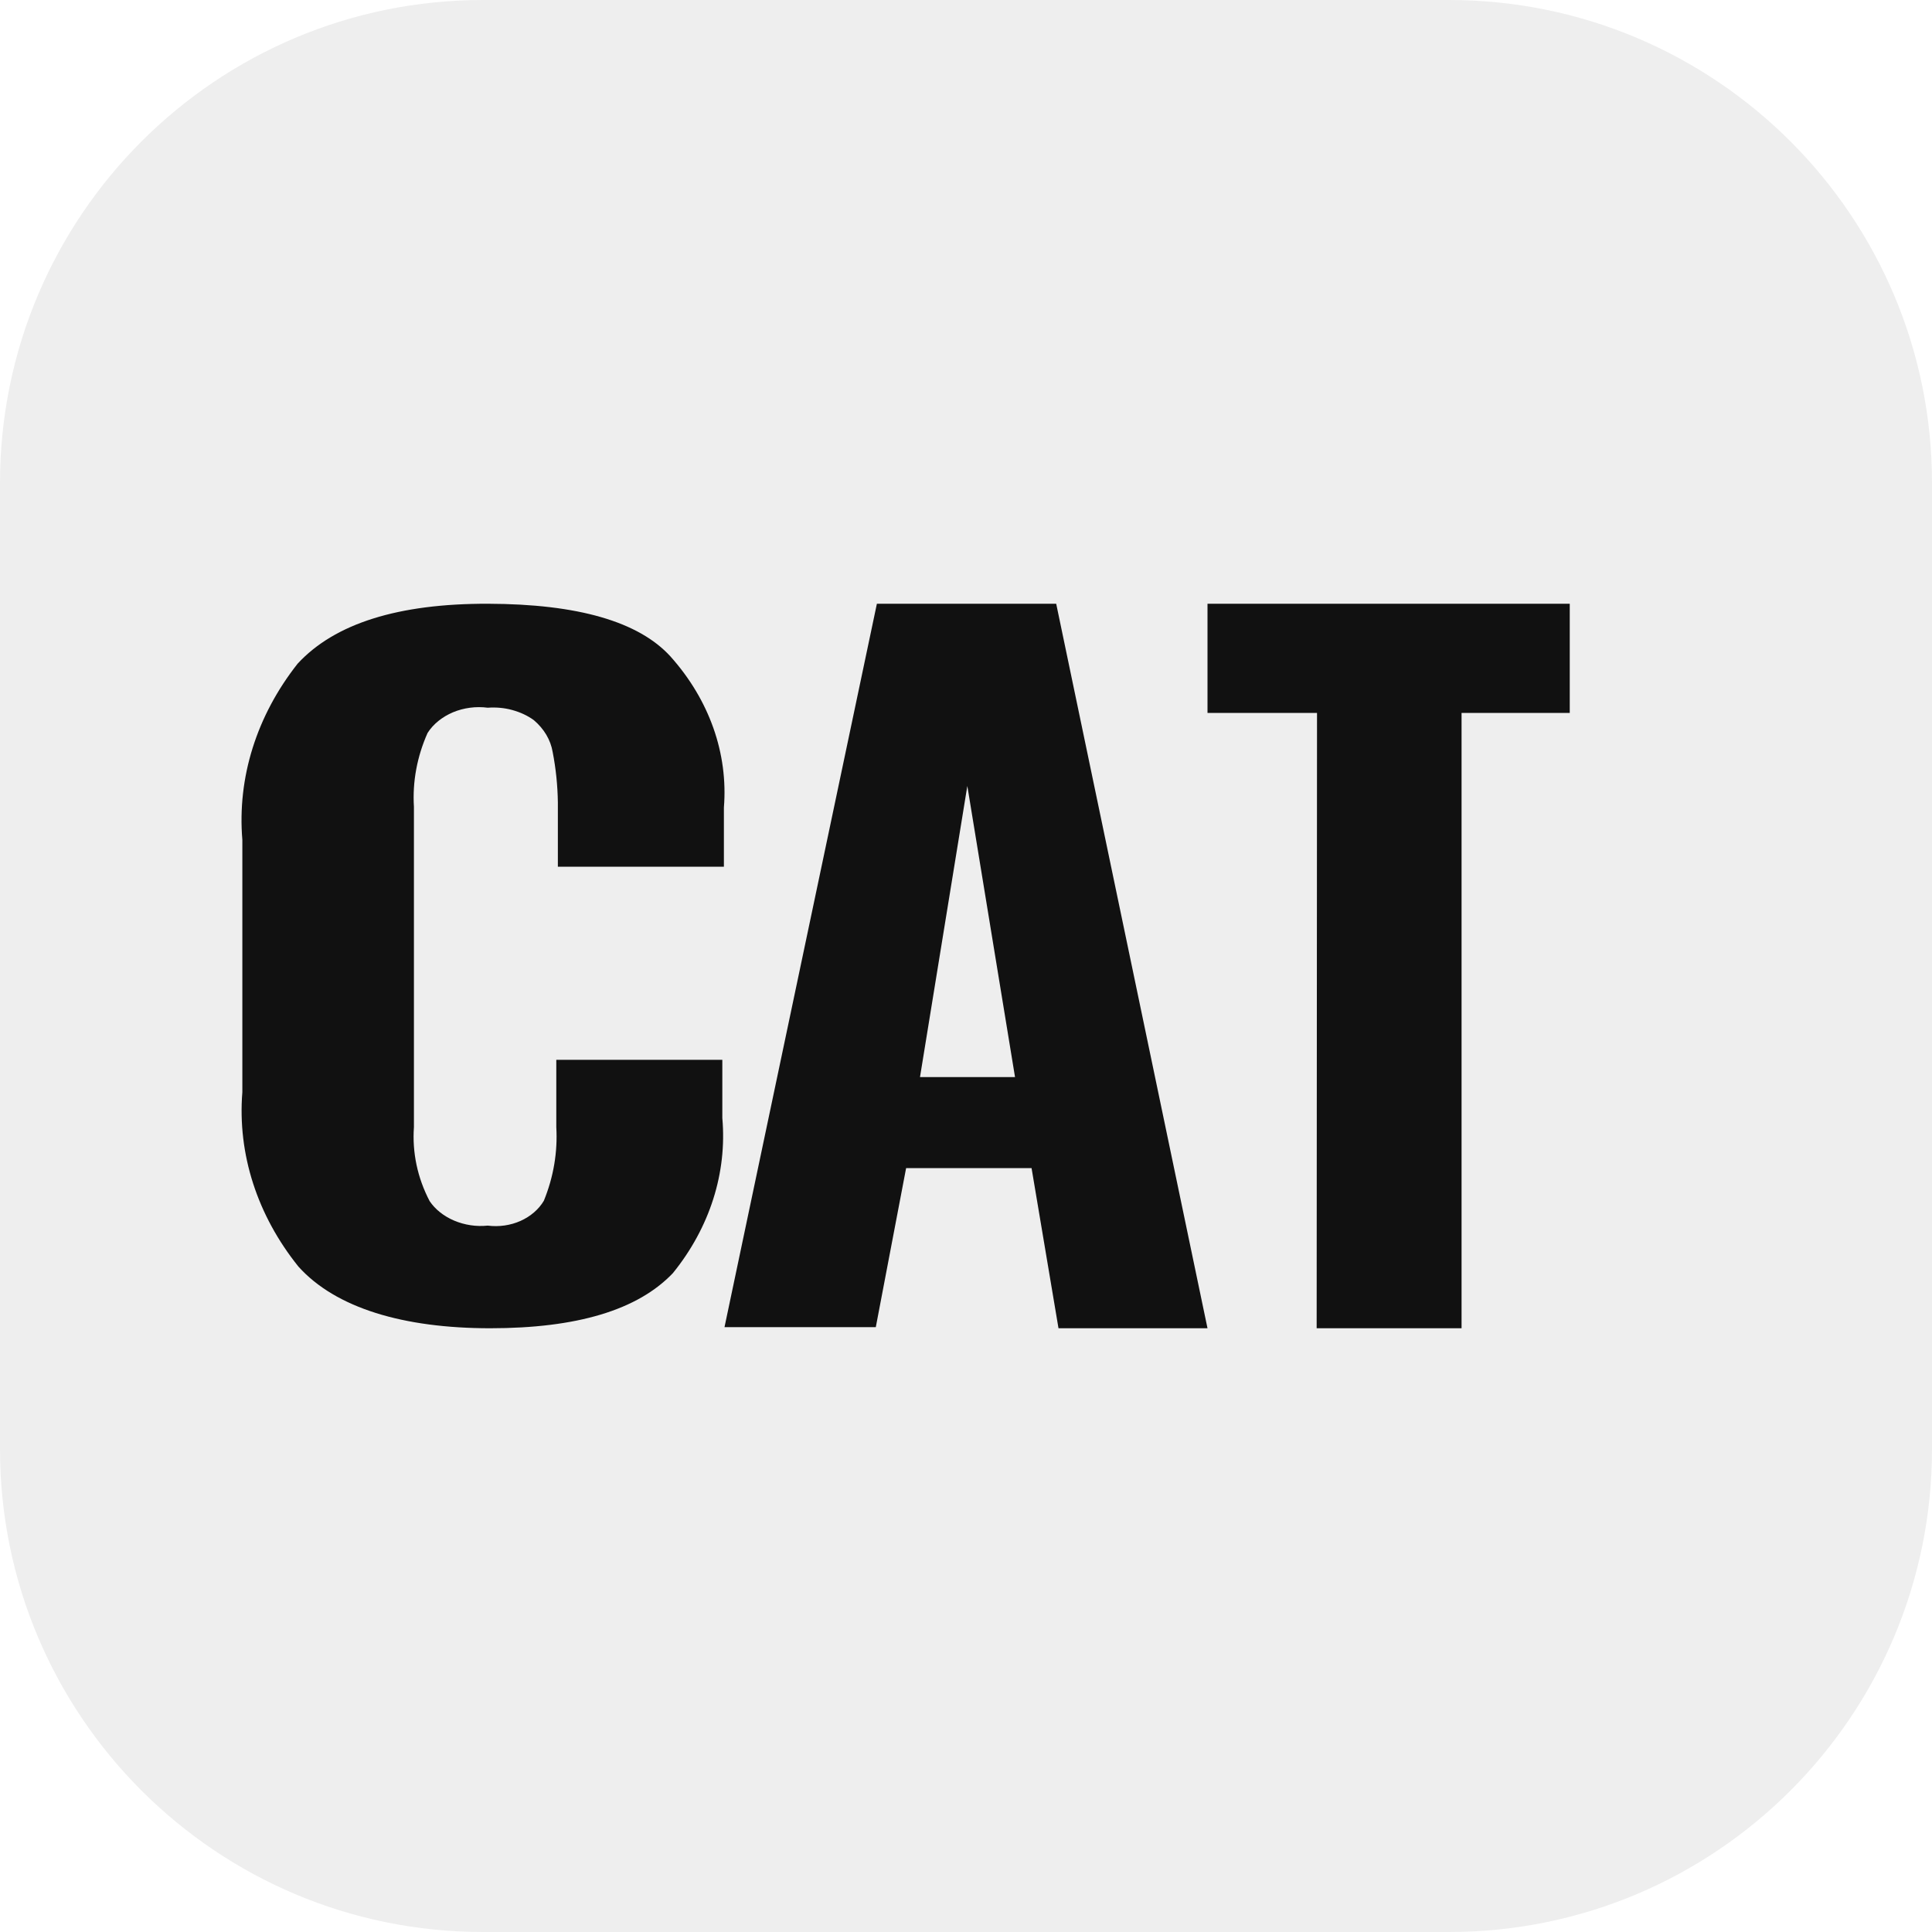
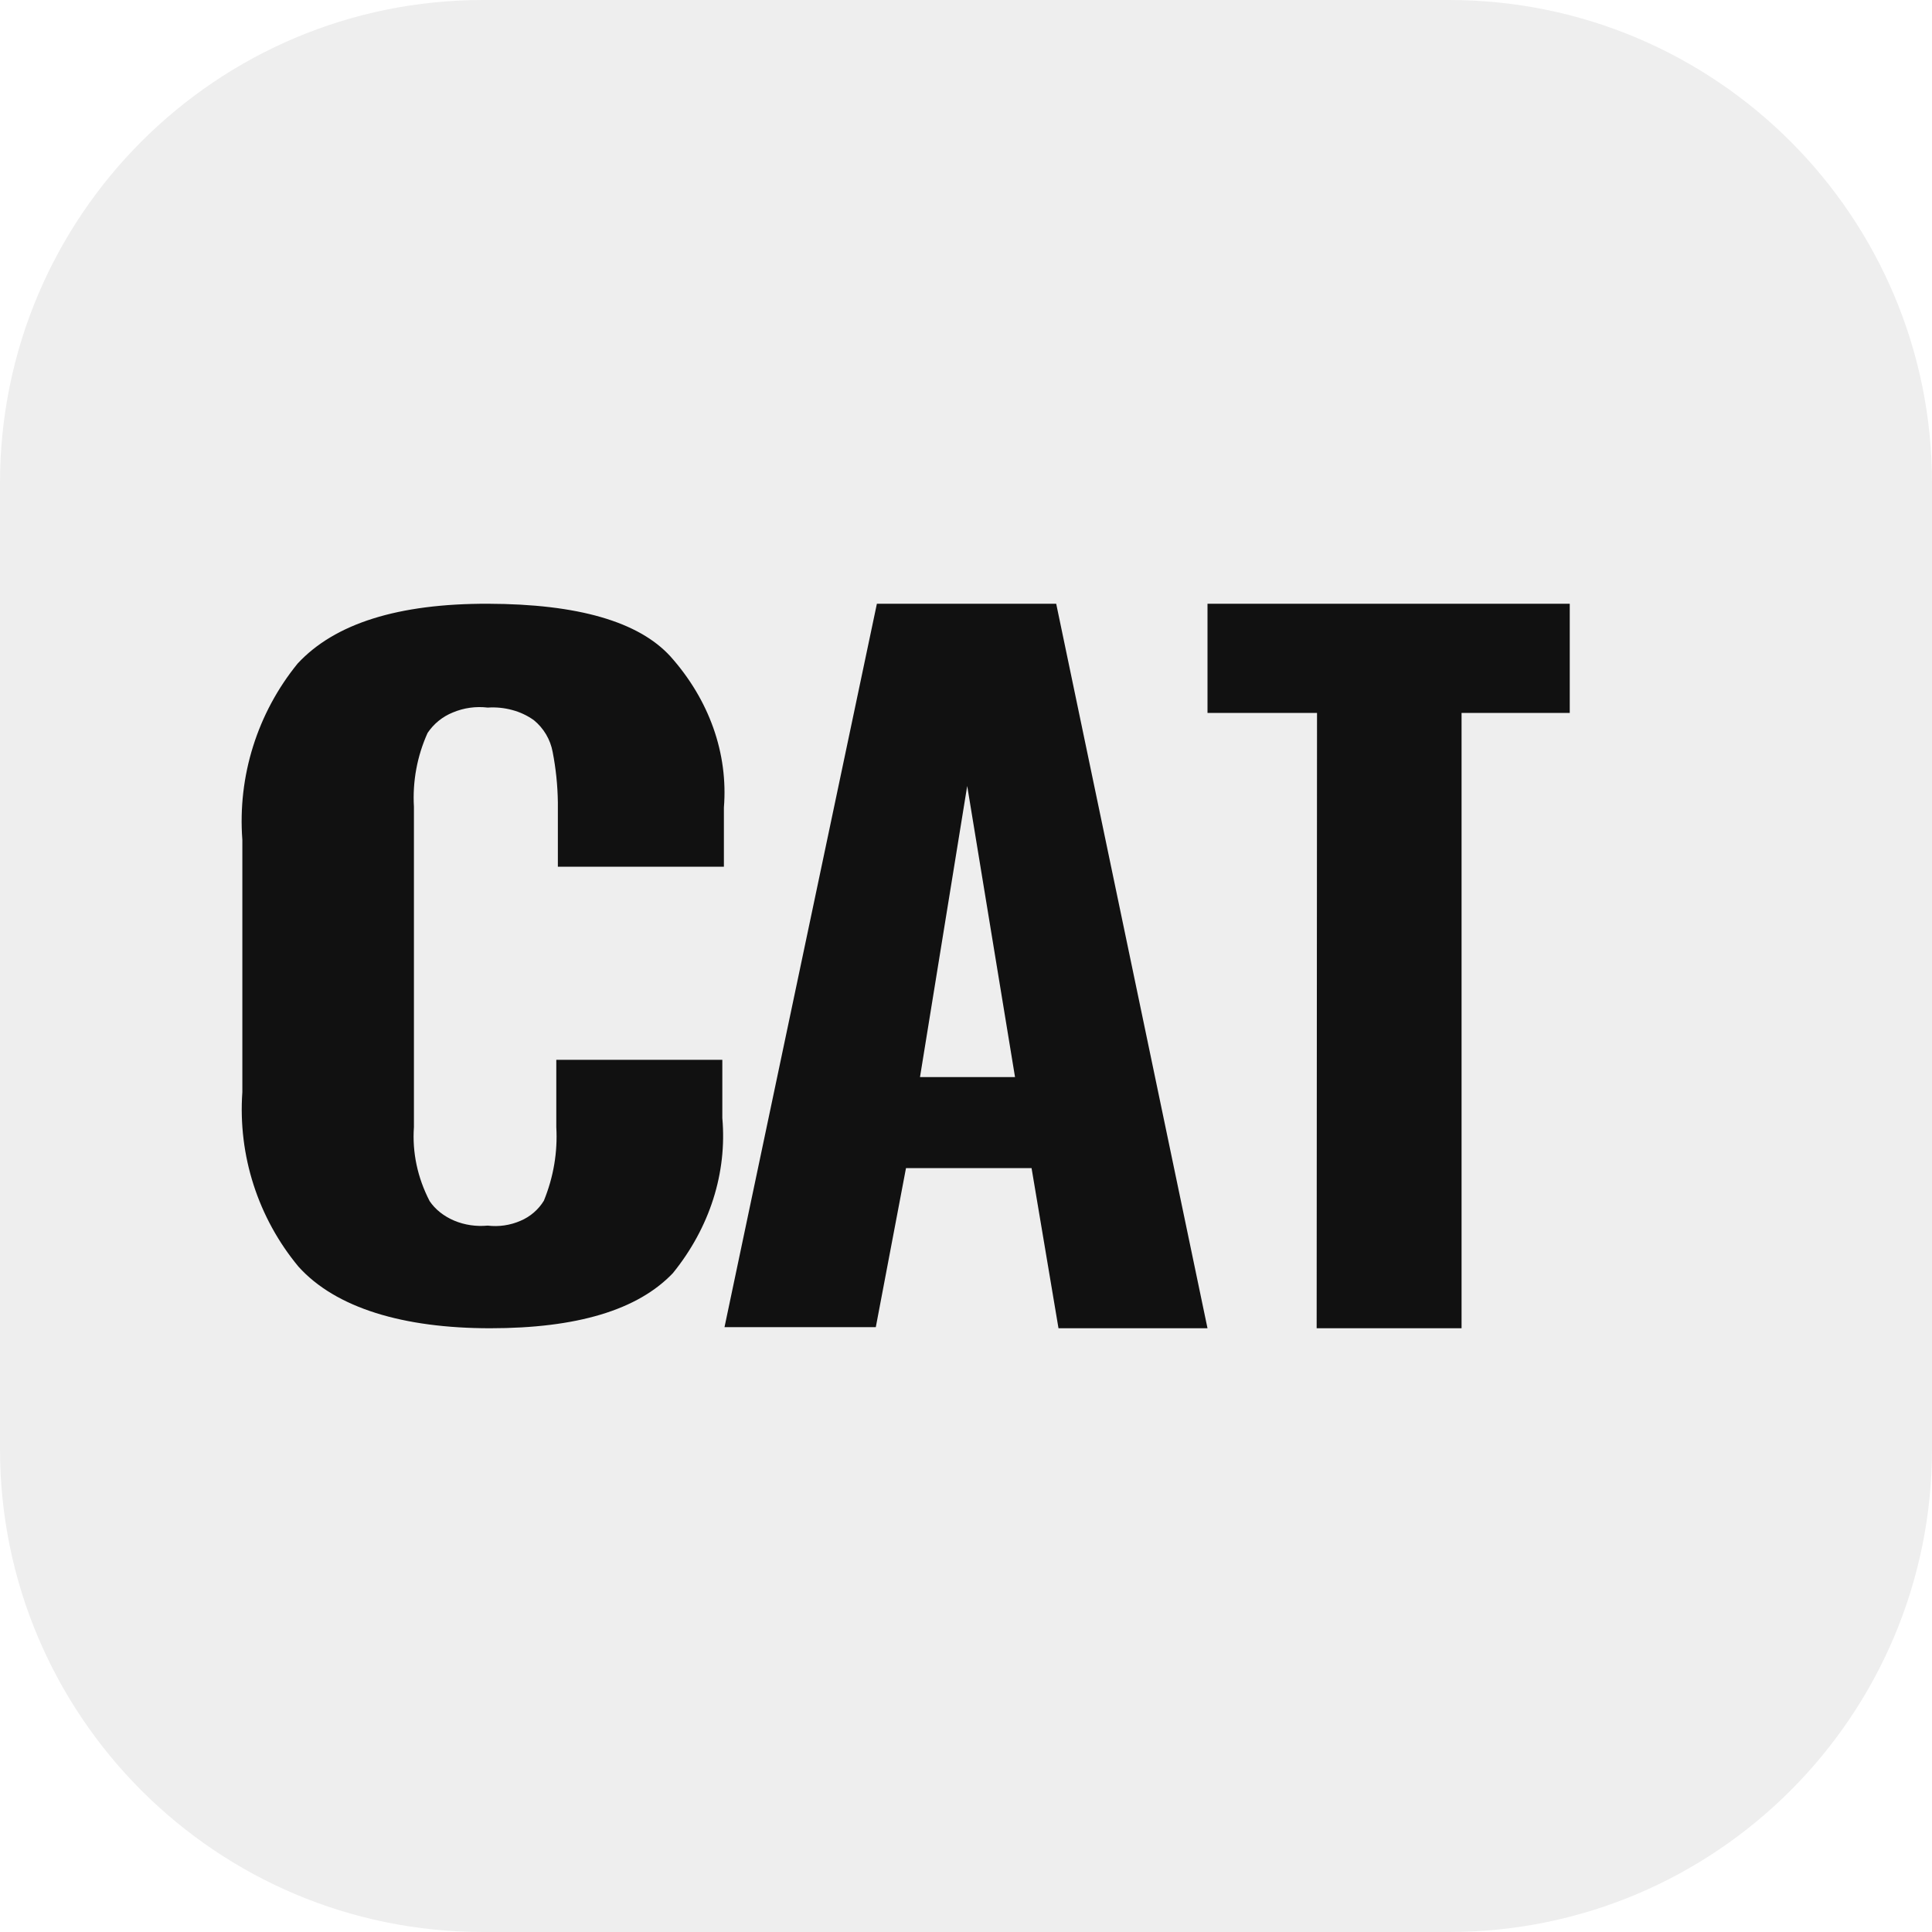
- <svg xmlns="http://www.w3.org/2000/svg" width="16" height="16" viewBox="0 0 16 16" fill="none">
-   <rect width="16" height="16" rx="4" fill="#EEEEEE" />
-   <path d="M2.472 10.49C2.13 10.065 1.966 9.556 2.007 9.045V6.955C1.964 6.44 2.125 5.927 2.465 5.496C2.773 5.163 3.299 4.998 4.042 5C4.786 5.002 5.29 5.148 5.553 5.437C5.874 5.796 6.031 6.24 5.995 6.688V7.178H4.62V6.646C4.618 6.506 4.604 6.367 4.577 6.228C4.56 6.128 4.506 6.036 4.421 5.964C4.369 5.926 4.308 5.898 4.242 5.88C4.177 5.862 4.108 5.856 4.039 5.861C3.94 5.848 3.84 5.862 3.751 5.899C3.662 5.937 3.588 5.996 3.541 6.07C3.454 6.265 3.415 6.474 3.428 6.682V9.334C3.413 9.544 3.457 9.754 3.558 9.947C3.605 10.017 3.677 10.073 3.762 10.109C3.848 10.145 3.944 10.16 4.039 10.15C4.133 10.162 4.228 10.148 4.311 10.111C4.395 10.073 4.462 10.015 4.504 9.944C4.584 9.748 4.619 9.541 4.607 9.334V8.777H5.982V9.259C6.022 9.713 5.878 10.166 5.573 10.543C5.281 10.85 4.776 11 4.059 11C3.342 11 2.781 10.833 2.472 10.49Z" fill="#111111" />
-   <path d="M7.262 5H8.747L10 11H8.766L8.543 9.674H7.504L7.253 10.991H6L7.262 5ZM8.406 8.92L8.011 6.509L7.619 8.92H8.406Z" fill="#111111" />
-   <path d="M10.907 5.904H10V5H13V5.904H12.104V11H10.904L10.907 5.904Z" fill="#111111" />
+ <svg xmlns="http://www.w3.org/2000/svg" width="16" height="16" fill="none">
+   <rect width="16" height="16" rx="4" fill="#EEE" />
+   <path d="M2.472 10.49a2.039 2.039 0 0 1-.465-1.445v-2.09a2.067 2.067 0 0 1 .458-1.46c.308-.332.834-.497 1.577-.495.744.002 1.248.148 1.511.437.321.36.478.803.442 1.251v.49H4.62v-.532a2.35 2.35 0 0 0-.043-.418.444.444 0 0 0-.156-.264.552.552 0 0 0-.179-.084.613.613 0 0 0-.203-.02.568.568 0 0 0-.288.04.457.457 0 0 0-.21.17 1.302 1.302 0 0 0-.113.612v2.652c-.015.21.03.42.13.613.047.07.119.126.204.162.086.036.182.05.277.041a.523.523 0 0 0 .272-.04.417.417 0 0 0 .193-.166c.08-.196.115-.403.103-.61v-.557h1.375v.482c.04.454-.104.907-.409 1.284-.292.307-.797.457-1.514.457s-1.278-.167-1.587-.51ZM7.262 5h1.485L10 11H8.766l-.223-1.326h-1.04l-.25 1.317H6L7.262 5Zm1.144 3.92L8.01 6.509 7.619 8.92h.787ZM10.907 5.904H10V5h3v.904h-.896V11h-1.2l.003-5.096Z" fill="#111" />
</svg>
